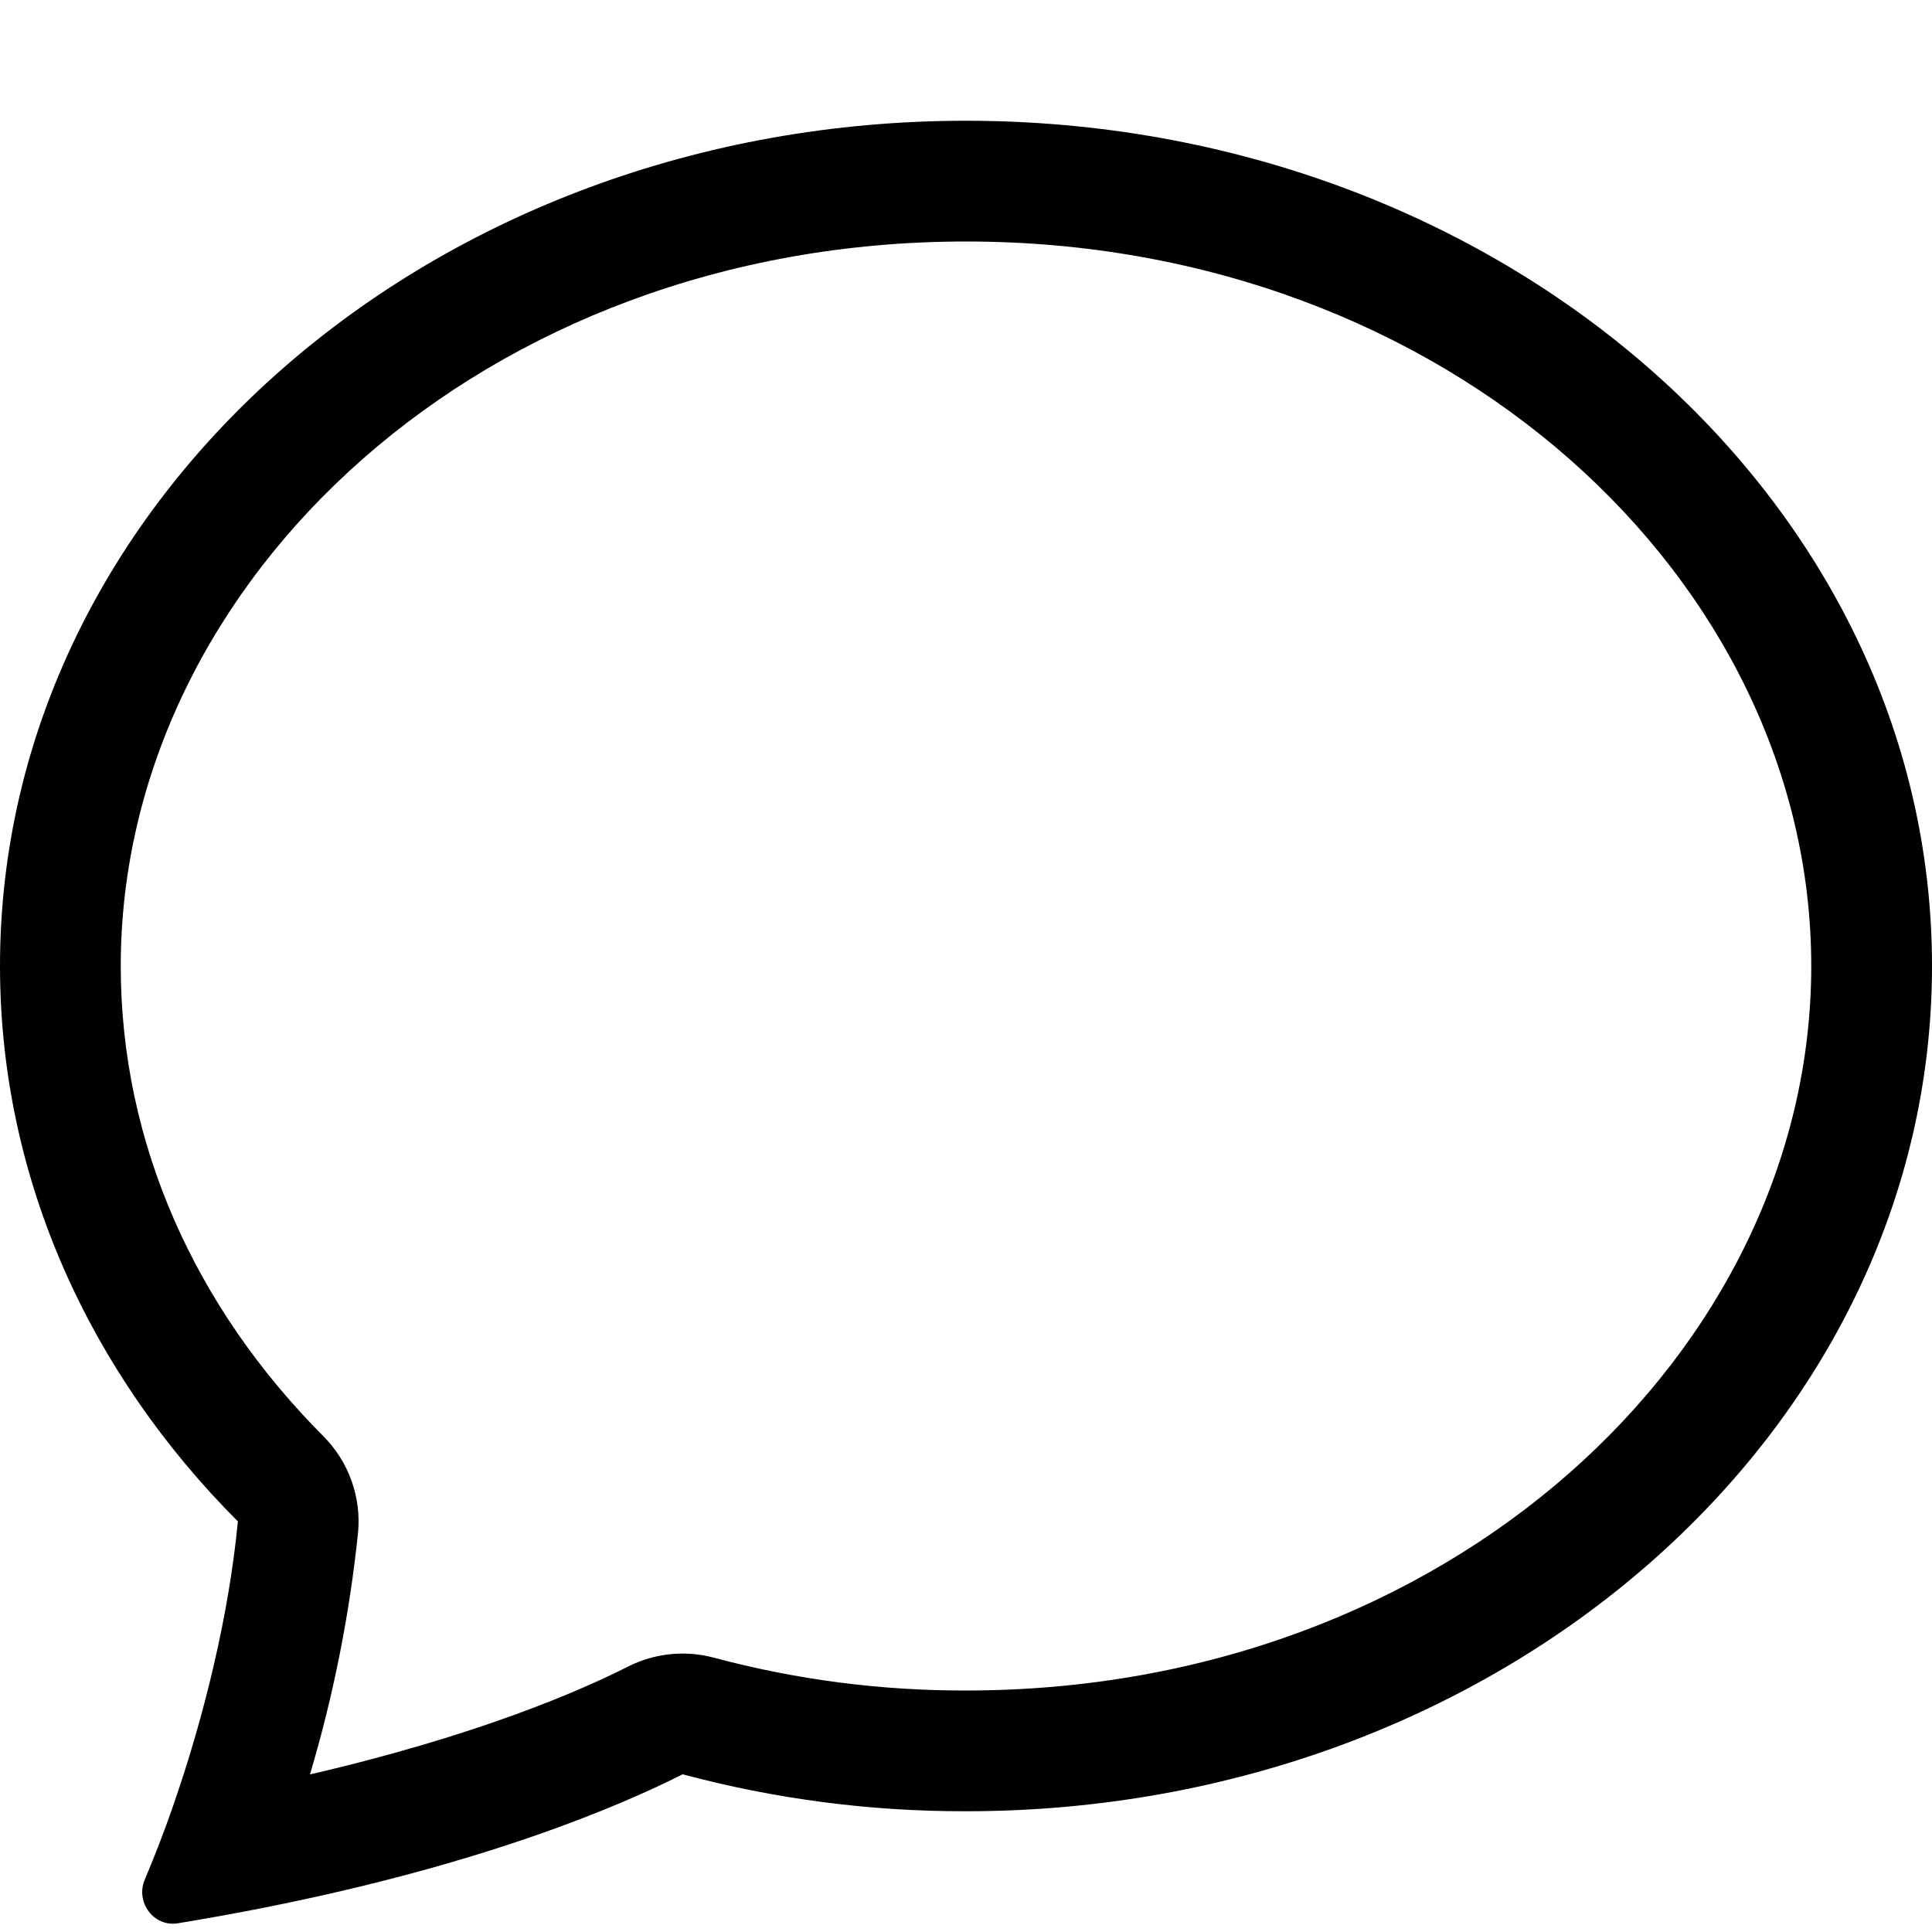
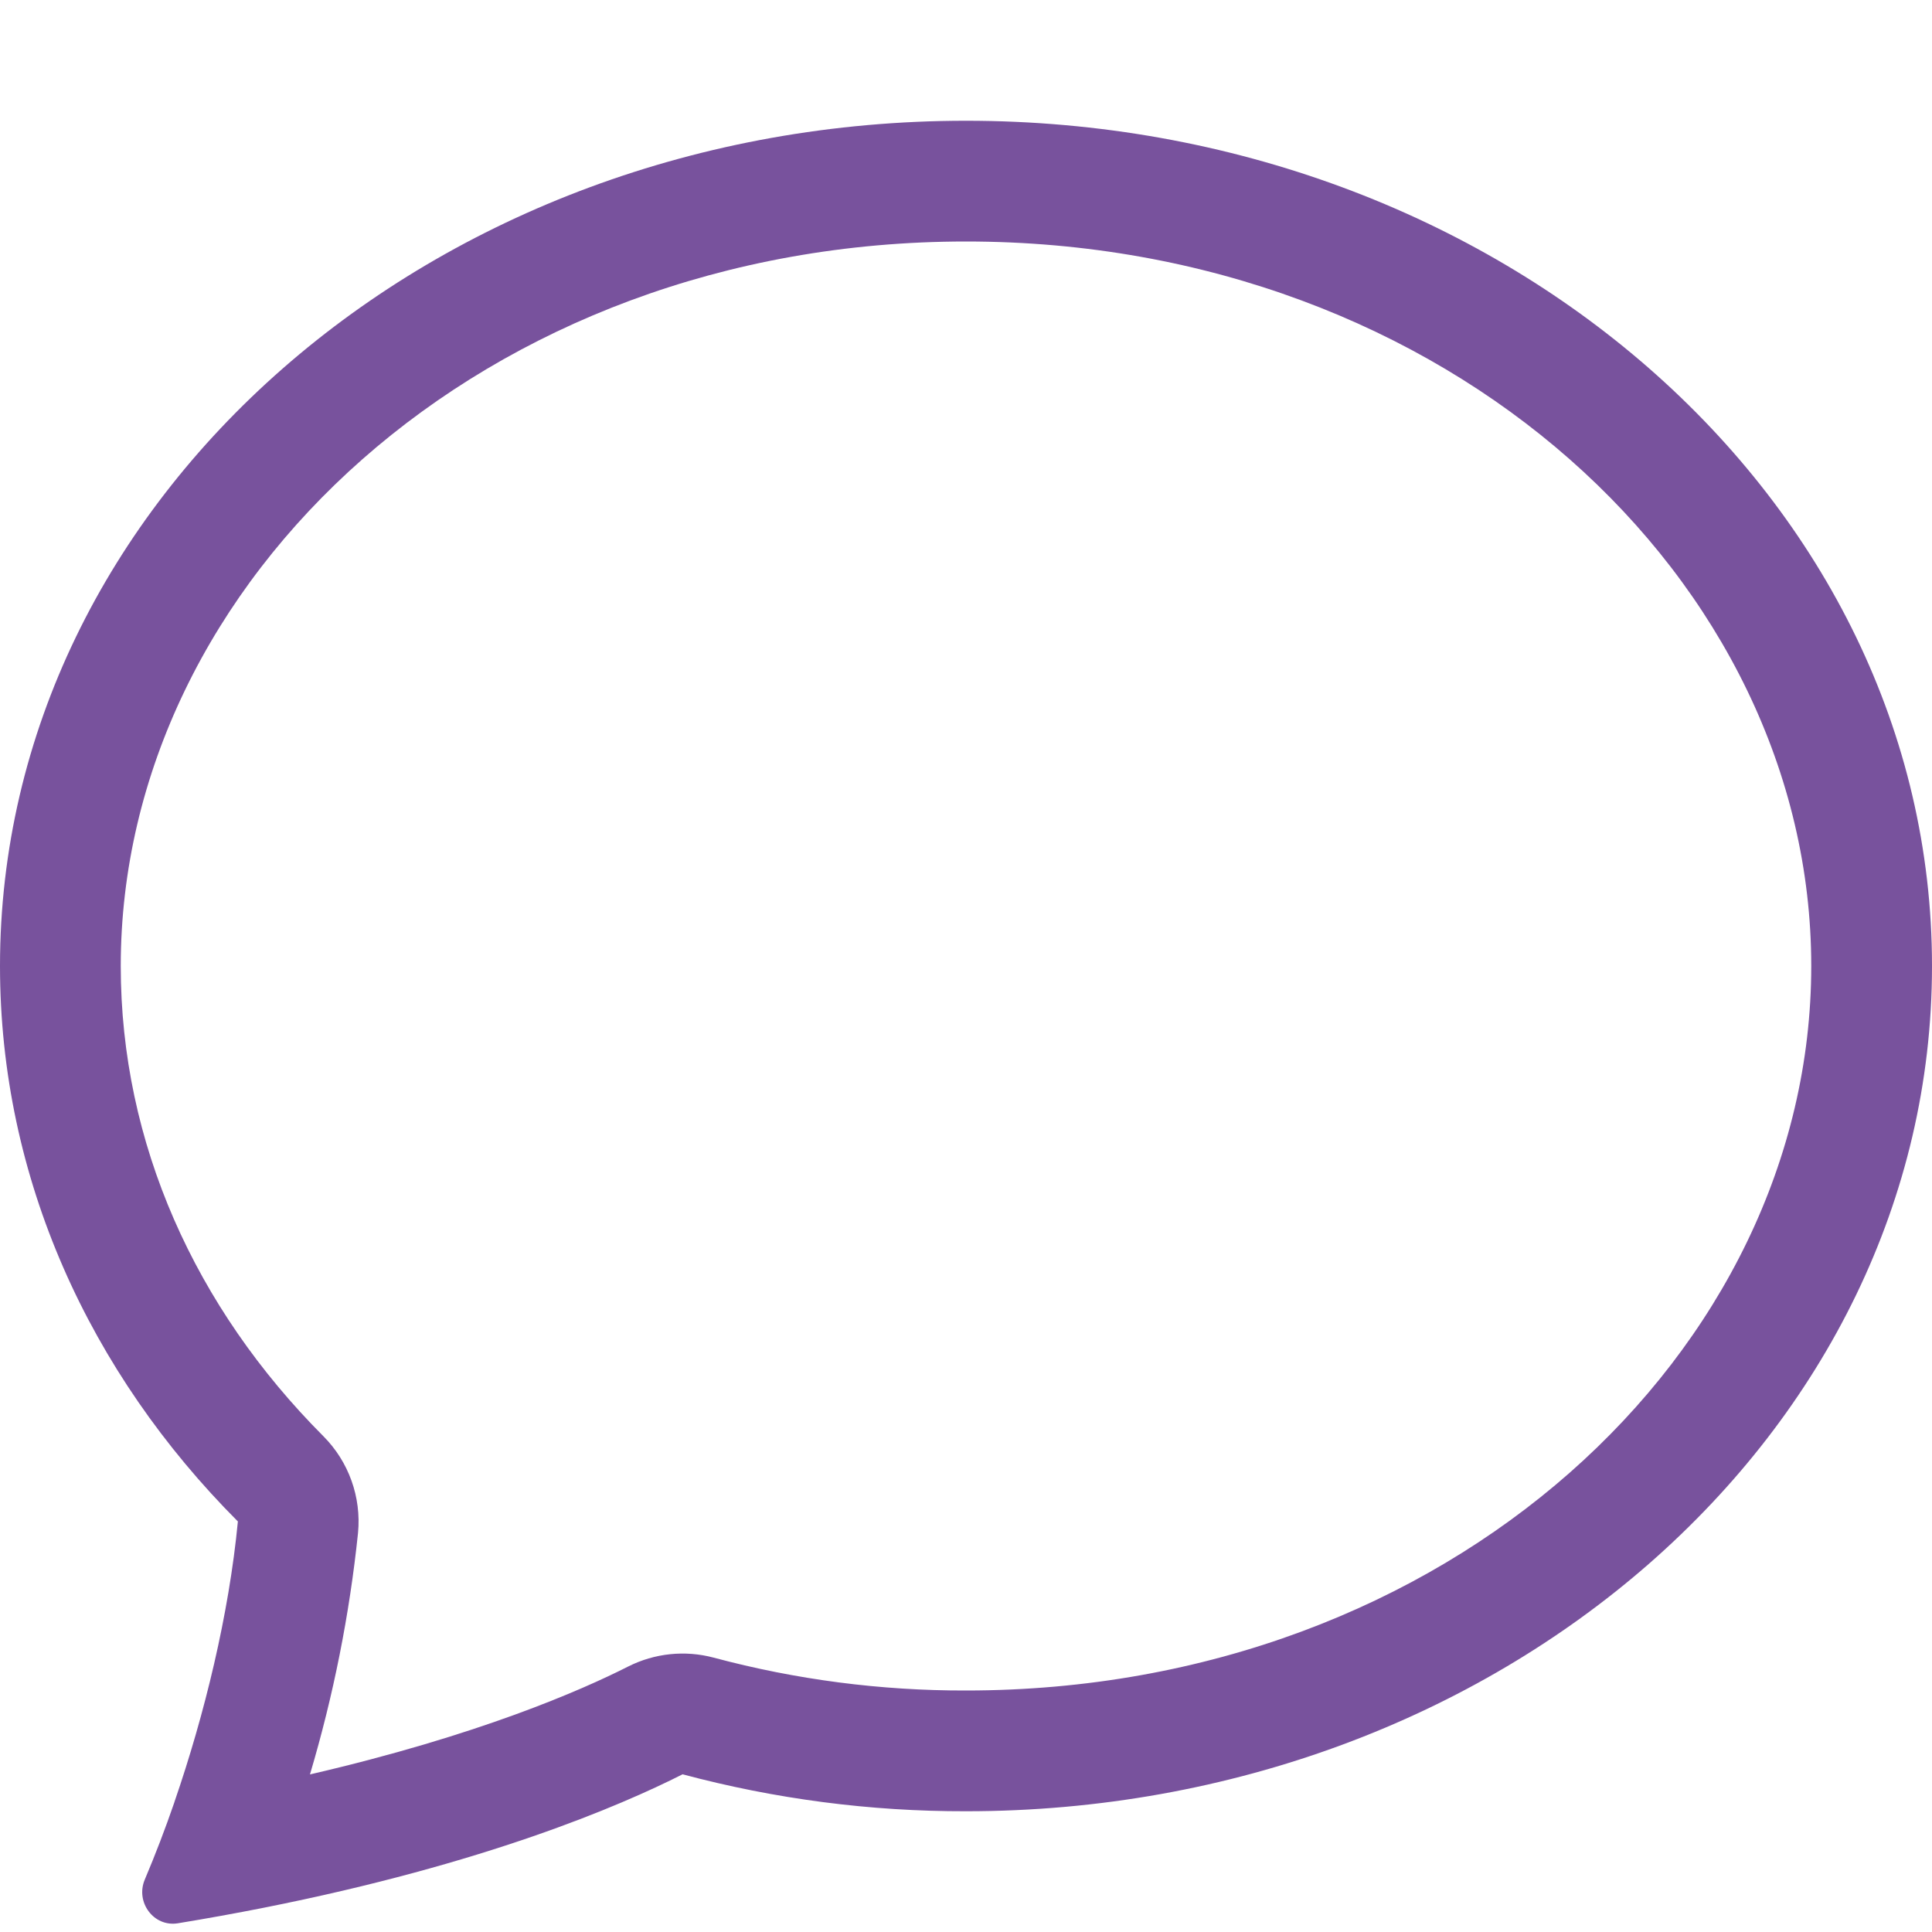
- <svg xmlns="http://www.w3.org/2000/svg" width="16" height="16" fill="currentColor" class="bi bi-chat" viewBox="0 0 16 16">
+ <svg xmlns="http://www.w3.org/2000/svg" width="16" height="16" fill="#78529d" class="bi bi-chat" viewBox="0 0 16 16">
  <path d="M2.678 11.894a1 1 0 0 1 .287.801 11 11 0 0 1-.398 2c1.395-.323 2.247-.697 2.634-.893a1 1 0 0 1 .71-.074A8 8 0 0 0 8 14c3.996 0 7-2.807 7-6s-3.004-6-7-6-7 2.808-7 6c0 1.468.617 2.83 1.678 3.894m-.493 3.905a22 22 0 0 1-.713.129c-.2.032-.352-.176-.273-.362a10 10 0 0 0 .244-.637l.003-.01c.248-.72.45-1.548.524-2.319C.743 11.37 0 9.76 0 8c0-3.866 3.582-7 8-7s8 3.134 8 7-3.582 7-8 7a9 9 0 0 1-2.347-.306c-.52.263-1.639.742-3.468 1.105" />
</svg>
